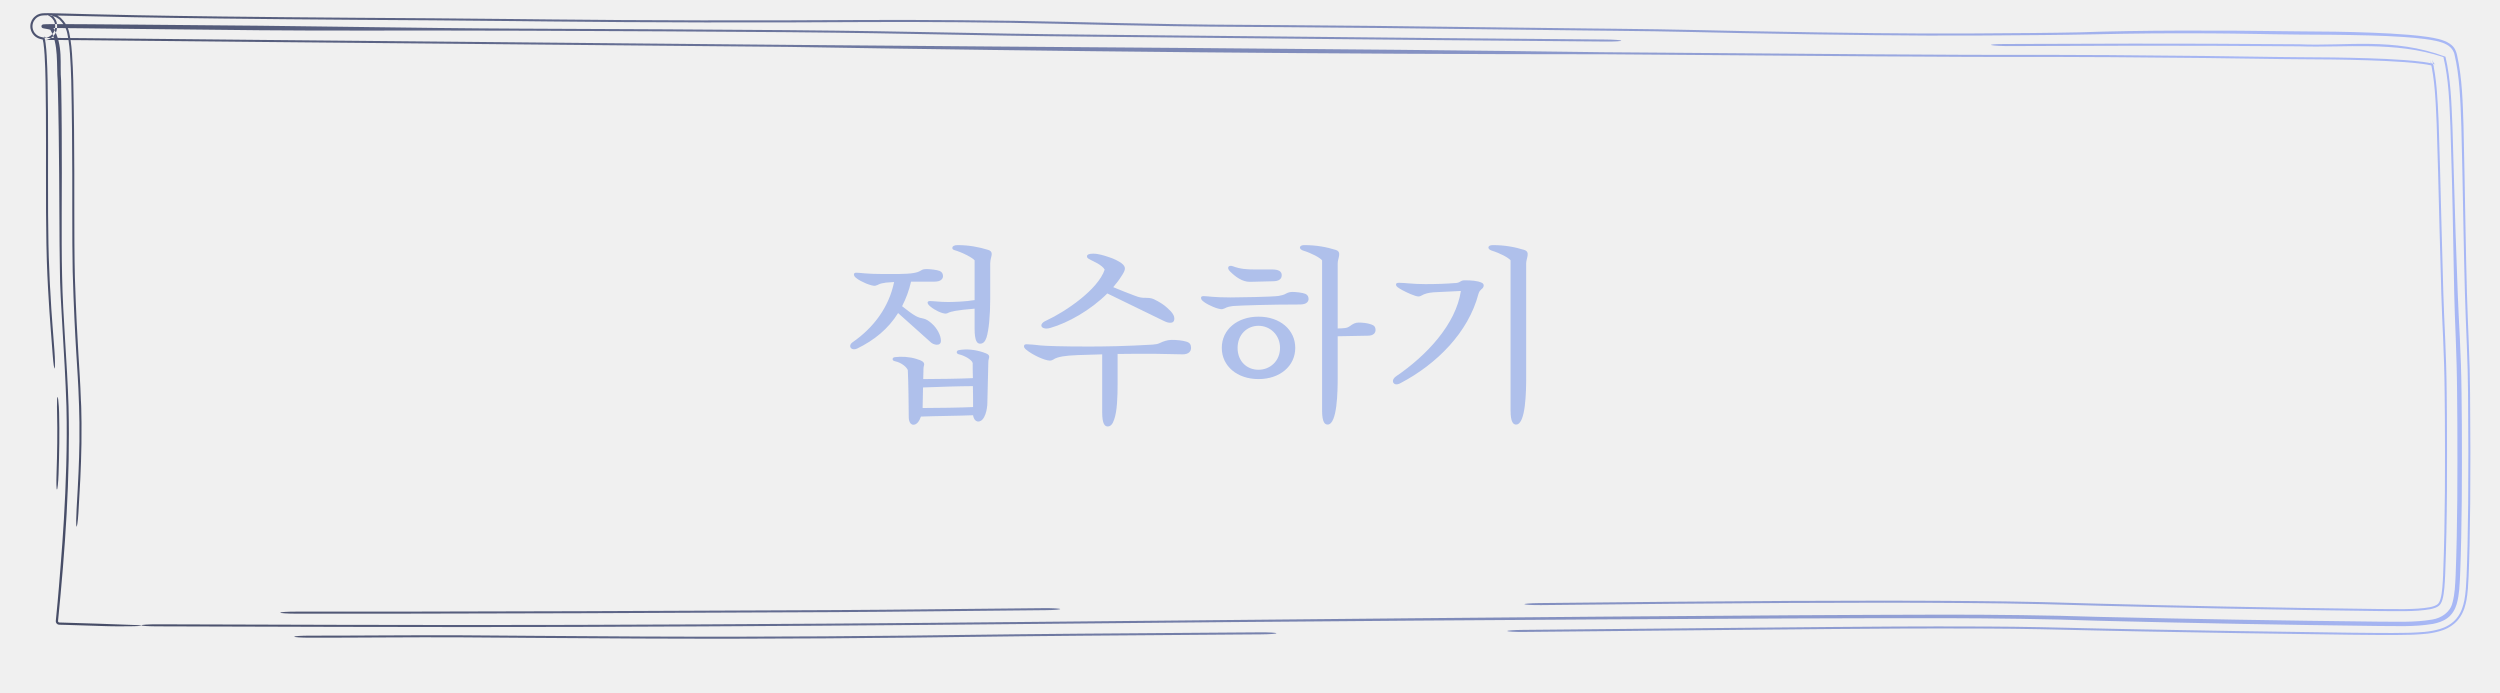
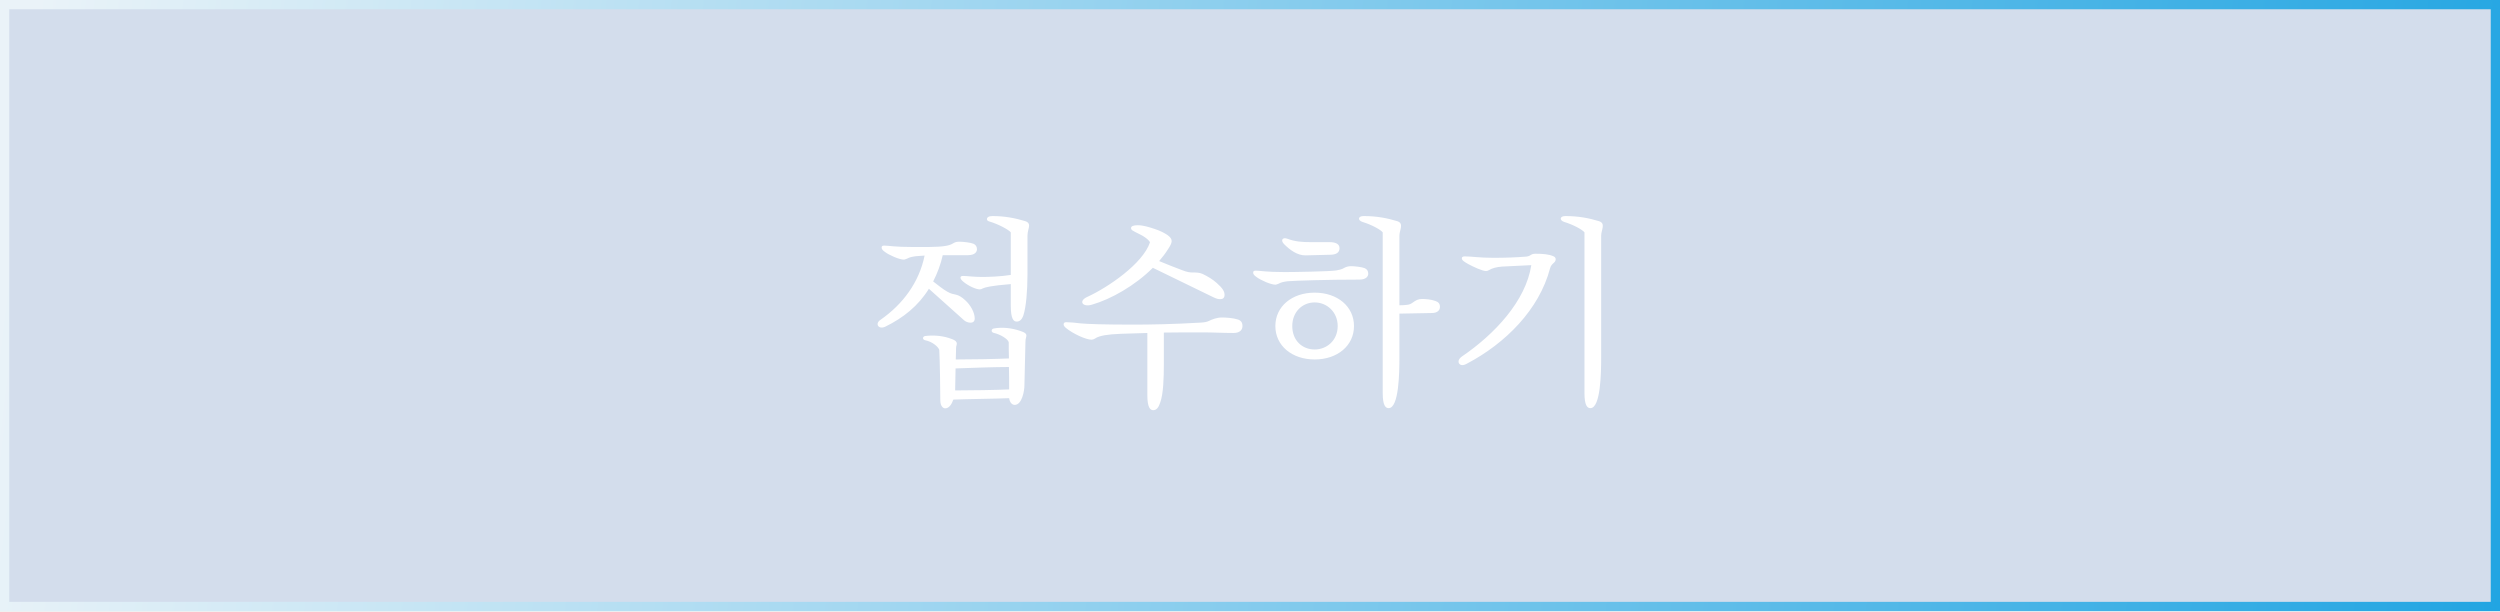
- <svg xmlns="http://www.w3.org/2000/svg" width="289" height="80" viewBox="0 0 289 80" fill="none">
-   <path d="M35.854 73.482C41.274 73.488 47.982 73.411 53.347 73.44C53.422 73.441 53.497 73.441 53.572 73.441C55.778 73.453 57.989 73.472 60.7 73.494C61.043 73.496 61.395 73.499 61.756 73.502C64.955 73.527 68.903 73.556 74.257 73.581C82.162 73.617 89.306 73.598 95.258 73.561C102.821 73.514 108.401 73.437 110.871 73.403C119.731 73.281 129.176 73.216 142.068 73.123C143.245 73.115 144.456 73.106 145.694 73.097C146.697 73.09 147.526 73.136 147.551 73.202C147.573 73.267 146.78 73.325 145.777 73.333C144.565 73.341 143.38 73.35 142.229 73.358C142.224 73.358 142.219 73.359 142.214 73.359C129.242 73.452 119.999 73.516 111.35 73.635C108.82 73.67 103.06 73.749 95.259 73.797C89.181 73.835 81.903 73.853 73.849 73.816C68.423 73.791 64.447 73.762 61.224 73.737C60.872 73.734 60.53 73.731 60.199 73.729C60.191 73.728 60.183 73.728 60.176 73.728C57.445 73.707 55.316 73.688 53.215 73.677C53.17 73.677 53.126 73.677 53.082 73.676C47.654 73.647 41.075 73.724 35.817 73.718C34.817 73.717 34.007 73.663 34.018 73.598C34.029 73.532 34.854 73.481 35.854 73.482ZM228.185 4.11C224.863 4.132 220.8 4.109 216.658 4.065C214.428 4.041 212.035 4.009 209.863 3.976C203.686 3.882 198.023 3.763 195.43 3.697C192.808 3.633 189.991 3.595 186.565 3.558C185.787 3.549 184.974 3.541 184.129 3.532C181.337 3.503 178.245 3.47 174.872 3.423C162.404 3.251 154.28 3.182 148.486 3.141C147.285 3.133 146.186 3.125 145.146 3.119C145.144 3.119 145.142 3.119 145.14 3.119C141.214 3.093 138.295 3.074 135.599 3.025C130.813 2.939 126.898 2.865 122.18 2.744C115.675 2.578 106.403 2.518 100.363 2.549C100.032 2.55 99.695 2.552 99.354 2.554C94.959 2.577 89.606 2.605 81.52 2.594C74.804 2.585 68.938 2.536 63.776 2.483C62.275 2.468 60.885 2.453 59.529 2.438C56.071 2.401 52.987 2.368 50.144 2.351C46.942 2.331 44.013 2.312 41.363 2.293C28.638 2.2 20.704 2.09 15.364 1.99C10.375 1.899 7.577 1.801 5.535 1.772C5.474 1.771 5.383 1.771 5.307 1.772C5.234 1.772 5.159 1.773 5.058 1.778C5.009 1.781 4.982 1.779 4.843 1.798C4.81 1.803 4.773 1.81 4.72 1.822C4.707 1.825 4.692 1.829 4.677 1.834C4.669 1.836 4.662 1.838 4.651 1.841C4.614 1.852 4.569 1.867 4.511 1.893C4.4 1.954 4.19 2 3.923 2.413C3.798 2.617 3.717 2.954 3.769 3.24C3.817 3.529 3.945 3.724 4.044 3.843C4.15 3.969 4.225 4.019 4.24 4.032C4.268 4.054 4.294 4.073 4.318 4.088C4.365 4.12 4.404 4.141 4.437 4.158C4.502 4.192 4.547 4.209 4.584 4.223C4.655 4.25 4.706 4.263 4.732 4.27C4.888 4.311 4.944 4.318 5.022 4.334C5.154 4.36 5.268 4.383 5.357 4.404C5.398 4.413 5.439 4.425 5.448 4.429C5.453 4.431 5.448 4.431 5.422 4.421C5.399 4.408 5.322 4.402 5.119 4.234C5.12 4.236 5.119 4.236 5.116 4.234C5.043 4.1 5.228 4.562 5.27 4.992C5.332 5.437 5.37 5.924 5.4 6.411C5.46 7.394 5.486 8.389 5.507 9.407C5.55 11.76 5.555 14.202 5.557 16.875C5.557 17.98 5.556 19.13 5.553 20.333C5.546 23.543 5.561 26.108 5.601 28.211C5.611 28.75 5.624 29.252 5.638 29.725C5.669 30.762 5.708 31.675 5.751 32.535C5.752 32.551 5.753 32.566 5.754 32.583C5.76 32.703 5.766 32.821 5.772 32.938C5.777 33.026 5.782 33.117 5.787 33.206C5.789 33.241 5.792 33.273 5.793 33.296C5.795 33.315 5.796 33.329 5.796 33.338C5.797 33.34 5.797 33.342 5.797 33.344C5.809 33.511 5.818 33.656 5.819 33.686C5.823 33.739 5.825 33.785 5.826 33.808C5.834 33.933 5.842 34.091 5.848 34.198C5.863 34.475 5.888 34.947 5.932 35.682C5.973 36.322 6.018 36.933 6.076 37.697C6.08 37.745 6.083 37.794 6.087 37.842C6.144 38.586 6.214 39.455 6.295 40.543C6.369 41.531 6.378 42.442 6.321 42.577C6.264 42.712 6.166 42.026 6.093 41.038C6.017 40.015 5.952 39.203 5.895 38.458C5.891 38.411 5.887 38.364 5.883 38.317C5.823 37.54 5.767 36.803 5.715 36.005C5.697 35.737 5.68 35.462 5.665 35.205C5.636 34.741 5.603 34.215 5.567 33.58C5.56 33.455 5.553 33.325 5.545 33.19C5.499 32.332 5.451 31.326 5.414 30.201C5.394 29.574 5.377 28.925 5.364 28.214C5.322 25.938 5.309 23.205 5.316 19.857C5.318 18.71 5.319 17.599 5.318 16.513C5.316 14.042 5.31 11.697 5.267 9.414C5.246 8.385 5.219 7.376 5.157 6.381C5.125 5.895 5.084 5.397 5.021 4.967C4.989 4.755 4.948 4.551 4.912 4.429C4.895 4.369 4.879 4.334 4.886 4.343C4.889 4.348 4.942 4.41 4.957 4.418C5.256 4.659 5.328 4.639 5.353 4.657C5.385 4.667 5.384 4.665 5.377 4.663C5.36 4.657 5.311 4.645 5.257 4.633C5.14 4.607 5.026 4.588 4.811 4.544C4.774 4.535 4.734 4.527 4.68 4.513C4.661 4.507 4.585 4.489 4.476 4.447C4.417 4.423 4.343 4.395 4.214 4.316C4.182 4.296 4.146 4.272 4.105 4.241C4.084 4.225 4.067 4.212 4.037 4.186C3.976 4.135 3.907 4.069 3.831 3.973C3.684 3.794 3.482 3.425 3.508 2.964C3.53 2.5 3.775 2.147 3.948 1.98C4.312 1.649 4.467 1.651 4.578 1.604C4.608 1.596 4.627 1.59 4.647 1.585C4.687 1.575 4.719 1.568 4.747 1.563C4.803 1.553 4.844 1.547 4.881 1.543C4.964 1.534 4.98 1.534 5.012 1.532C5.14 1.525 5.232 1.524 5.32 1.523C5.527 1.521 5.657 1.524 5.841 1.526C6.162 1.531 6.479 1.538 6.845 1.547C8.853 1.598 11.211 1.675 15.834 1.76C20.95 1.856 28.702 1.964 41.365 2.056C43.957 2.075 46.833 2.094 49.966 2.113C52.963 2.131 56.239 2.166 59.766 2.204C61.079 2.218 62.434 2.233 63.841 2.247C68.919 2.299 74.611 2.347 81.089 2.355C88.986 2.366 94.203 2.339 98.579 2.316C98.731 2.315 98.88 2.314 99.029 2.314C99.215 2.313 99.4 2.312 99.583 2.311C106.019 2.278 115.878 2.339 123.07 2.523C127.579 2.639 131.326 2.709 136.087 2.795C138.434 2.838 140.928 2.854 144.778 2.879C145.858 2.886 147.033 2.894 148.356 2.904C154.255 2.945 162.505 3.015 175.109 3.19C178.381 3.235 181.332 3.266 184.11 3.295C184.973 3.304 185.813 3.313 186.632 3.322C190.072 3.36 193.244 3.401 196.247 3.475C198.649 3.536 204.136 3.651 210.143 3.743C212.264 3.776 214.571 3.806 216.66 3.828C220.608 3.87 224.251 3.89 227.236 3.871C227.701 3.868 228.182 3.865 228.679 3.862C232.821 3.836 237.06 3.812 240.468 3.736C247.167 3.493 256.27 3.486 265.828 3.625C268.601 3.633 271.414 3.67 274.246 3.779C275.67 3.835 277.08 3.907 278.518 4.029C279.233 4.091 279.961 4.165 280.707 4.278C281.087 4.337 281.462 4.401 281.888 4.508C282.11 4.565 282.319 4.621 282.615 4.74C282.748 4.796 282.918 4.868 283.148 5.021C283.336 5.18 283.797 5.378 284.024 6.308C284.651 9.101 284.693 11.94 284.782 14.561C284.878 18.473 284.932 22.192 284.998 25.581C285.002 25.821 285.007 26.06 285.011 26.299C285.062 28.914 285.111 31.45 285.179 33.863C285.296 37.944 285.526 41.843 285.54 45.387C285.635 55.251 285.544 62.594 285.373 66.606C285.35 67.13 285.324 67.603 285.29 68.024C285.269 68.29 285.245 68.531 285.217 68.754C285.192 68.956 285.165 69.138 285.134 69.31C285.018 69.937 284.848 70.653 284.358 71.377C283.87 72.112 283.072 72.607 282.425 72.837C281.12 73.288 280.087 73.302 279.054 73.365C278.943 73.369 278.822 73.374 278.714 73.378C277.446 73.419 276.191 73.412 274.828 73.404C273.874 73.398 272.872 73.389 271.801 73.377C262.187 73.256 254.359 73.122 247.58 72.994C246.325 72.97 245.105 72.945 243.914 72.919C243.91 72.919 243.907 72.919 243.903 72.919C243.451 72.909 242.987 72.899 242.551 72.889C237.862 72.774 233.717 72.678 229.706 72.663C221.731 72.627 216.302 72.682 212.109 72.713C210.803 72.724 209.547 72.735 208.434 72.746C207.971 72.75 207.512 72.754 207.053 72.759C205.155 72.777 203.369 72.794 201.542 72.808C197.347 72.839 193.475 72.88 189.661 72.921C189.325 72.925 188.987 72.929 188.649 72.932C184.518 72.977 180.425 73.021 176.098 73.052C175.1 73.059 174.263 73.012 174.242 72.947C174.221 72.881 175.023 72.823 176.021 72.816C180.225 72.786 184.216 72.743 188.346 72.698C188.687 72.695 189.028 72.691 189.368 72.687C193.172 72.646 197.114 72.604 201.388 72.573C203.258 72.559 205.062 72.541 207.052 72.522C207.375 72.519 207.7 72.516 208.029 72.513C209.172 72.501 210.455 72.49 211.815 72.478C216.101 72.446 221.567 72.391 229.633 72.426C233.652 72.44 237.806 72.536 242.556 72.653C242.929 72.661 243.337 72.67 243.719 72.679C244.917 72.705 246.149 72.729 247.419 72.754C254.215 72.883 262.084 73.018 271.749 73.14C272.839 73.153 273.854 73.162 274.83 73.168C276.05 73.174 277.194 73.18 278.378 73.15C278.5 73.147 278.619 73.144 278.735 73.14C279.764 73.09 280.768 73.079 282.039 72.717C282.658 72.531 283.441 72.162 283.997 71.466C284.553 70.772 284.756 70.013 284.883 69.371C284.95 69.017 285.006 68.588 285.047 68.099C285.085 67.655 285.112 67.153 285.137 66.596C285.309 62.563 285.399 55.222 285.304 45.39C285.29 41.847 285.06 37.957 284.943 33.87C284.875 31.436 284.825 28.88 284.774 26.244C284.773 26.179 284.771 26.113 284.77 26.048C284.687 21.679 284.621 17.895 284.53 14.569C284.432 11.519 284.311 8.724 283.752 6.359C283.711 6.134 283.621 5.934 283.521 5.78C283.435 5.647 283.347 5.548 283.26 5.465C283.096 5.31 282.973 5.235 282.861 5.169C282.651 5.049 282.495 4.99 282.338 4.933C282.056 4.834 281.801 4.773 281.576 4.723C281.111 4.623 280.693 4.561 280.28 4.506C279.465 4.401 278.697 4.337 277.97 4.284C276.51 4.182 275.188 4.132 273.951 4.098C270.752 4.015 268.105 4.005 265.825 3.997C264.71 3.994 263.693 3.975 262.718 3.958C262.175 3.948 261.629 3.939 261.142 3.93C258.976 3.893 257.272 3.869 255.56 3.859C250.367 3.83 246.702 3.867 242.179 3.966C238.395 4.05 233.731 4.076 229.651 4.101C229.645 4.101 229.638 4.101 229.632 4.101C229.148 4.104 228.664 4.107 228.185 4.11ZM6.77 54.803C6.736 55.799 6.647 56.597 6.582 56.585C6.517 56.572 6.501 55.754 6.535 54.759C6.615 52.39 6.653 50.017 6.596 47.671C6.59 47.441 6.586 47.225 6.585 47.028C6.579 46.354 6.602 45.886 6.652 45.891C6.702 45.896 6.764 46.359 6.804 47.02C6.817 47.227 6.827 47.457 6.833 47.701C6.89 50.054 6.851 52.431 6.77 54.803ZM232.376 5.329C231.367 5.331 230.421 5.28 230.2 5.214C229.987 5.148 230.574 5.092 231.558 5.088C232.09 5.087 232.958 5.083 234.07 5.078C239.458 5.06 251.327 4.989 265.818 5.117C271.152 5.367 276.639 4.276 282.694 6.557C283.311 9.162 283.39 11.901 283.502 14.599C283.504 14.666 283.506 14.733 283.509 14.8C283.578 16.904 283.628 18.788 283.676 20.581C283.793 24.904 283.918 28.752 284.114 33.896C284.224 37.076 284.509 40.761 284.555 45.4C284.572 46.562 284.584 47.791 284.591 49.085C284.61 54.907 284.616 60.729 284.385 66.562C284.324 67.629 284.316 68.685 283.992 69.836C283.828 70.399 283.49 71.03 282.946 71.431C282.412 71.834 281.81 72.007 281.259 72.121C279.034 72.496 276.956 72.358 274.837 72.363C264.086 72.237 253.322 72.028 242.578 71.758C230.741 71.34 218.908 71.473 207.046 71.493C178.031 71.614 148.964 71.834 119.946 72.123C111.705 72.205 103.467 72.275 95.251 72.33C85.694 72.395 76.177 72.442 66.599 72.473C51.757 72.532 24.556 72.422 18.153 72.406C17.149 72.404 16.344 72.35 16.354 72.285C16.365 72.219 17.186 72.168 18.19 72.17C24.547 72.186 51.658 72.296 66.444 72.237C76.076 72.206 85.639 72.159 95.249 72.094C103.377 72.038 111.533 71.97 119.684 71.888C148.77 71.6 177.931 71.315 207.044 71.126C218.905 71.078 230.747 70.917 242.589 71.311C253.331 71.558 264.098 71.748 274.841 71.861C276.95 71.855 279.062 71.98 281.158 71.621C282.194 71.468 283.26 70.768 283.501 69.687C283.794 68.653 283.812 67.596 283.87 66.539C284.096 60.702 284.087 54.848 284.068 49.008C284.061 47.741 284.051 46.541 284.039 45.407C284.008 40.747 283.768 37.08 283.708 33.908C283.596 28.923 283.562 25.187 283.447 20.92C283.4 19.121 283.349 17.229 283.281 15.109C283.276 14.938 283.27 14.77 283.265 14.607C283.152 11.908 283.074 9.188 282.46 6.601C276.842 4.727 271.072 5.542 265.816 5.356C251.822 5.235 240.308 5.299 234.985 5.318C233.767 5.322 232.943 5.327 232.376 5.329ZM185.692 4.804C174.455 4.727 158.555 4.563 144.624 4.423C137.831 4.354 131.521 4.29 126.465 4.244C118.634 4.173 113.707 4.077 108.817 3.982C108.765 3.981 108.712 3.98 108.66 3.979C103.791 3.885 98.878 3.791 90.933 3.719C82.91 3.647 71.818 3.599 60.634 3.55C60.625 3.55 60.617 3.55 60.608 3.55C54.011 3.521 47.362 3.534 41.353 3.535C37.161 3.534 33.321 3.527 30.037 3.496C24.989 3.449 20.411 3.399 16.024 3.347C13.862 3.322 11.773 3.296 9.77 3.273C8.767 3.262 7.803 3.251 6.839 3.244C6.324 3.241 5.888 3.238 5.406 3.245C5.291 3.248 5.166 3.25 5.081 3.26C5.072 3.261 5.069 3.262 5.081 3.258C5.085 3.245 5.137 3.285 5.223 3.117C5.259 3.022 5.208 2.917 5.178 2.889C5.138 2.85 5.147 2.862 5.136 2.853C5.108 2.835 5.102 2.835 5.099 2.834C5.105 2.836 5.127 2.841 5.156 2.847C5.207 2.858 5.27 2.869 5.323 2.879C5.44 2.9 5.557 2.92 5.677 2.946C5.811 2.985 5.885 2.961 6.108 3.109C7.372 5.273 6.884 7.385 7.067 9.357C7.216 17.325 7.112 23.546 7.134 28.188C7.138 29.571 7.154 30.797 7.179 31.905C7.27 36.774 7.766 41.825 7.924 46.98C8.135 55.192 7.526 63.649 6.709 71.781C6.699 71.88 6.768 71.958 6.868 71.96C9.898 72.047 12.893 72.145 15.827 72.26C17.573 72.36 14.623 72.477 11.405 72.356C11.289 72.352 11.172 72.348 11.056 72.344C9.949 72.307 8.98 72.276 7.616 72.237C7.356 72.231 7.105 72.225 6.862 72.219C6.605 72.212 6.425 72.011 6.452 71.755C6.613 70.181 6.724 68.892 6.82 67.747C6.966 65.654 7.899 56.148 7.681 46.989C7.48 40.768 6.93 34.703 6.923 31.194C6.908 30.295 6.893 29.296 6.885 28.192C6.84 23.705 6.881 17.493 6.669 9.37C6.517 7.477 6.794 5.084 5.817 3.441C5.84 3.452 5.684 3.397 5.587 3.38C5.478 3.358 5.367 3.339 5.25 3.318C5.197 3.309 5.132 3.298 5.072 3.286C5.031 3.278 5.022 3.277 4.96 3.259C4.945 3.254 4.929 3.249 4.903 3.235C4.881 3.216 4.904 3.255 4.824 3.163C4.788 3.121 4.772 2.995 4.818 2.932C4.858 2.869 4.893 2.856 4.914 2.844C5.007 2.809 4.982 2.824 5.014 2.817C5.161 2.799 5.266 2.799 5.389 2.795C5.88 2.785 6.314 2.786 6.83 2.786C7.795 2.787 8.753 2.793 9.758 2.799C11.759 2.813 13.851 2.83 16.019 2.848C20.419 2.885 25.026 2.926 30.125 2.974C33.376 3.005 37.182 3.06 41.356 3.116C47.247 3.197 53.788 3.283 60.377 3.312C60.407 3.312 60.437 3.312 60.468 3.312C71.561 3.361 82.77 3.41 90.924 3.483C99.16 3.557 104.286 3.655 109.226 3.751C109.274 3.752 109.323 3.753 109.371 3.754C114.212 3.848 118.916 3.94 126.457 4.008C131.623 4.055 138.006 4.119 144.843 4.188C158.716 4.328 174.393 4.49 185.535 4.567C186.536 4.574 187.375 4.632 187.418 4.698C187.46 4.763 186.692 4.811 185.692 4.804ZM185.449 6.274C153.95 6.27 122.277 5.944 91.225 5.423C83.114 5.35 71.803 5.243 60.518 5.136C60.392 5.135 60.266 5.133 60.141 5.132C53.65 5.071 47.182 5.01 41.342 4.955C37.07 4.915 33.17 4.878 29.854 4.847C24.849 4.8 20.319 4.754 15.949 4.709C13.799 4.687 11.723 4.665 9.733 4.646C8.733 4.637 7.78 4.628 6.825 4.624C6.317 4.622 5.875 4.62 5.433 4.628C5.376 4.629 5.336 4.63 5.294 4.632C5.254 4.632 5.181 4.641 5.278 4.629C5.295 4.627 5.319 4.623 5.356 4.616C5.374 4.612 5.395 4.607 5.422 4.6C5.478 4.58 5.373 4.632 5.683 4.507C5.814 4.435 6.046 4.361 6.348 3.938C6.693 3.532 6.668 2.553 6.385 2.204C6.264 2.008 6.147 1.896 6.057 1.817C6.005 1.774 5.985 1.759 5.953 1.735C5.894 1.693 5.846 1.664 5.805 1.64C5.643 1.551 5.578 1.536 5.528 1.518C5.38 1.474 5.436 1.493 5.432 1.491C5.452 1.495 5.513 1.506 5.563 1.515C5.679 1.535 5.809 1.557 5.966 1.591C6.043 1.607 6.135 1.628 6.247 1.66C6.399 1.73 6.445 1.634 7.024 2.068C8.075 3.119 7.988 3.911 8.138 4.495C8.236 5.107 8.284 5.659 8.325 6.202C8.405 7.287 8.441 8.308 8.471 9.312C8.647 17.309 8.569 23.518 8.602 28.166C8.61 29.631 8.631 30.927 8.658 32.08C8.931 40.252 9.228 42.597 9.341 46.012C9.344 46.105 9.348 46.202 9.352 46.294C9.352 46.3 9.353 46.306 9.353 46.312C9.361 46.428 9.366 46.526 9.369 46.577C9.374 46.68 9.378 46.765 9.379 46.797C9.382 46.85 9.383 46.897 9.385 46.927C9.385 46.939 9.385 46.948 9.386 46.954C9.389 47.043 9.392 47.145 9.394 47.21C9.417 47.834 9.444 49.752 9.416 51.271C9.391 52.828 9.348 53.934 9.295 55.099C9.29 55.217 9.284 55.335 9.279 55.453C9.228 56.502 9.168 57.643 9.065 59.283C9.003 60.285 8.899 60.991 8.842 60.864C8.785 60.737 8.795 59.826 8.855 58.828C8.959 57.102 9.02 55.889 9.067 54.835C9.073 54.718 9.078 54.601 9.083 54.484C9.129 53.37 9.163 52.395 9.183 51.016C9.199 49.39 9.18 48.096 9.139 46.936C9.13 46.672 9.12 46.425 9.11 46.176C9.004 42.64 8.65 39.95 8.403 31.379C8.384 30.426 8.37 29.359 8.364 28.17C8.333 23.671 8.412 17.479 8.235 9.32C8.205 8.321 8.169 7.303 8.09 6.226C8.049 5.686 8.001 5.138 7.906 4.538C7.763 3.963 7.829 3.201 6.868 2.246C6.372 1.873 6.322 1.95 6.185 1.888C6.081 1.858 5.995 1.839 5.921 1.823C5.771 1.791 5.645 1.769 5.528 1.749C5.477 1.74 5.415 1.729 5.389 1.723C5.377 1.721 5.355 1.714 5.42 1.732C5.446 1.74 5.483 1.749 5.566 1.785C5.609 1.804 5.663 1.829 5.746 1.881C5.79 1.909 5.83 1.935 5.902 1.996C6.036 2.117 6.363 2.411 6.383 3.028C6.387 3.657 5.99 4.034 5.821 4.153C5.629 4.289 5.525 4.317 5.451 4.345C5.36 4.374 5.378 4.367 5.348 4.375C5.308 4.385 5.282 4.389 5.263 4.393C5.154 4.407 5.238 4.396 5.275 4.396C5.324 4.394 5.359 4.393 5.417 4.392C5.857 4.383 6.302 4.386 6.803 4.387C7.762 4.391 8.696 4.4 9.698 4.409C11.677 4.428 13.748 4.45 15.898 4.472C20.271 4.517 24.805 4.563 29.845 4.611C33.166 4.642 37.07 4.679 41.344 4.719C47.191 4.774 53.663 4.835 60.15 4.896C60.279 4.897 60.408 4.898 60.538 4.9C71.831 5.006 83.124 5.114 91.216 5.186C122.737 5.469 153.61 5.597 185.289 6.037C191.122 6.077 196.418 6.119 201.382 6.159C206.919 6.204 211.955 6.245 216.637 6.278C224.352 6.332 231.1 6.362 237.663 6.345C239.981 6.34 246.088 6.375 254.908 6.47C257.513 6.499 260.326 6.536 263.389 6.587C264.168 6.599 264.983 6.61 265.808 6.612C268.317 6.62 270.973 6.645 273.743 6.733C275.122 6.778 276.545 6.838 277.971 6.943C278.686 6.997 279.401 7.061 280.1 7.156C280.441 7.202 280.795 7.26 281.099 7.329C281.251 7.364 281.396 7.405 281.486 7.438C281.528 7.453 281.559 7.471 281.529 7.453C281.516 7.414 281.317 7.432 281.153 6.845C281.688 9.086 281.784 11.423 281.899 13.915C281.909 14.169 281.917 14.398 281.925 14.646C281.986 16.442 282.031 18.1 282.074 19.678C282.201 24.275 282.283 28.293 282.452 33.946C282.539 37.16 282.8 40.822 282.837 45.423C282.848 46.265 282.857 47.143 282.863 48.054C282.887 53.367 282.92 59.778 282.661 66.485C282.611 67.495 282.566 68.542 282.349 69.303C282.236 69.684 282.105 69.896 281.919 70.043C281.733 70.196 281.382 70.334 280.956 70.421C279.172 70.742 276.956 70.638 274.852 70.635C262.94 70.493 251.054 70.241 242.621 70.02C242.228 70.01 241.87 70 241.495 69.989C233.399 69.728 228.8 69.729 225.564 69.7C224.663 69.695 223.856 69.69 223.144 69.686C221.25 69.677 219.749 69.672 217.827 69.672C214.006 69.673 210.463 69.684 207.037 69.701C198.082 69.746 189.734 69.828 178.181 69.95C177.176 69.96 176.299 69.916 176.227 69.852C176.151 69.787 176.897 69.726 177.906 69.715C189.507 69.593 197.939 69.51 207.035 69.464C210.491 69.447 214.059 69.436 217.917 69.435C219.917 69.435 221.526 69.441 223.454 69.451C224.164 69.455 224.919 69.459 225.795 69.465C228.964 69.493 233.536 69.496 241.585 69.755C241.936 69.765 242.262 69.774 242.627 69.784C251.042 70.005 262.937 70.257 274.854 70.399C276.953 70.403 279.186 70.502 280.908 70.189C281.316 70.107 281.632 69.975 281.772 69.858C281.909 69.748 282.016 69.594 282.122 69.237C282.326 68.527 282.376 67.48 282.425 66.475C282.683 59.793 282.65 53.394 282.627 48.101C282.62 47.173 282.612 46.281 282.601 45.426C282.563 40.813 282.302 37.163 282.216 33.954C282.051 28.468 281.97 24.542 281.846 20.015C281.801 18.343 281.753 16.587 281.688 14.653C281.684 14.508 281.678 14.364 281.673 14.223C281.559 11.627 281.471 9.203 280.92 6.889C280.985 7.228 281.153 7.428 281.235 7.515C281.337 7.617 281.37 7.632 281.403 7.655C281.454 7.685 281.435 7.671 281.401 7.66C281.328 7.632 281.19 7.593 281.044 7.56C280.752 7.493 280.403 7.436 280.066 7.391C279.375 7.297 278.662 7.233 277.95 7.18C276.528 7.075 275.108 7.015 273.73 6.97C270.964 6.882 268.311 6.857 265.807 6.849C265.067 6.848 264.351 6.838 263.643 6.828C260.582 6.778 257.765 6.739 255.187 6.71C246.198 6.613 240.466 6.582 238.476 6.585C231.626 6.602 224.602 6.57 216.635 6.515C211.85 6.481 206.746 6.439 201.194 6.394C196.287 6.354 191.095 6.313 185.449 6.274ZM120.614 70.301C121.612 70.291 122.482 70.336 122.553 70.4C122.624 70.465 121.87 70.526 120.872 70.536C115.586 70.589 111.772 70.628 108.808 70.658C103.306 70.714 100.648 70.74 96.661 70.761C96.185 70.764 95.712 70.766 95.242 70.769C85.459 70.819 76.052 70.861 67.535 70.889C52.694 70.939 40.599 70.948 34.2 70.94C33.194 70.939 32.394 70.885 32.402 70.819C32.416 70.754 33.232 70.703 34.237 70.704C40.59 70.712 52.594 70.703 67.379 70.653C75.927 70.625 85.376 70.583 95.241 70.532C95.695 70.53 96.153 70.527 96.613 70.525C100.483 70.504 102.986 70.48 108.367 70.425C111.331 70.395 115.188 70.356 120.614 70.301Z" fill="url(#paint0_linear_58_33)" />
-   <path d="M106.812 42.26C106.746 42.414 106.746 42.788 106.746 43.03L106.724 43.822C108.374 43.822 111.08 43.778 112.466 43.712C112.444 43.096 112.444 42.502 112.444 41.974C112.378 41.6 111.476 41.094 110.86 40.962C110.508 40.896 110.53 40.544 110.816 40.478C111.762 40.302 112.774 40.434 113.632 40.72C114.138 40.896 114.468 41.006 114.314 41.446C114.27 41.578 114.248 41.754 114.248 41.952L114.138 46.594C114.138 47.232 113.874 48.728 113.082 48.728C112.84 48.728 112.554 48.508 112.488 48.002C111.014 48.068 108.11 48.09 106.46 48.156C106.284 48.662 105.998 49.102 105.58 49.102C105.382 49.102 105.052 48.904 105.052 48.222C105.052 47.21 105.008 43.954 104.942 42.788C104.832 42.458 104.216 41.908 103.446 41.754C103.094 41.688 103.116 41.358 103.402 41.292C104.216 41.182 105.162 41.248 105.932 41.49C106.394 41.644 106.966 41.798 106.812 42.26ZM105.558 31.568C105.888 31.524 106.196 31.436 106.438 31.282C106.68 31.128 106.834 31.106 107.164 31.106C107.516 31.106 108.33 31.194 108.638 31.326C108.88 31.436 109.012 31.634 109.012 31.92C109.012 32.162 108.836 32.558 108.044 32.558H105.316C105.096 33.548 104.744 34.494 104.282 35.396C104.876 35.858 105.338 36.232 105.8 36.496C106.218 36.738 106.46 36.76 106.746 36.826C107.054 36.892 107.384 37.09 107.736 37.42C108.33 37.948 108.77 38.762 108.77 39.4C108.77 40.082 107.89 39.862 107.604 39.576L103.82 36.188C102.676 38.036 101.048 39.334 99.112 40.28C98.386 40.632 97.946 39.95 98.606 39.532C101.004 37.86 102.764 35.506 103.358 32.602L102.434 32.668C101.972 32.734 101.752 32.778 101.466 32.932C101.29 32.998 101.18 33.042 101.136 33.042C100.63 33.042 99.53 32.558 99.068 32.206C98.782 32.008 98.716 31.876 98.716 31.722C98.716 31.59 98.804 31.524 99.002 31.524C99.486 31.524 100.058 31.678 102.148 31.678C103.182 31.678 104.832 31.7 105.558 31.568ZM114.468 30.446V34.604C114.468 36.43 114.314 38.19 114.028 39.048C113.874 39.51 113.632 39.73 113.302 39.73C112.972 39.73 112.664 39.466 112.664 37.992V35.682C110.486 35.858 109.892 36.034 109.65 36.144C109.54 36.21 109.43 36.254 109.32 36.254C108.902 36.254 108.088 35.88 107.56 35.44C107.34 35.264 107.23 35.11 107.23 34.978C107.23 34.868 107.318 34.802 107.516 34.802C107.956 34.802 108.638 34.912 109.584 34.912C110.222 34.912 111.608 34.868 112.664 34.692V30.094C112.444 29.808 111.3 29.192 110.31 28.906C110.156 28.862 110.09 28.774 110.09 28.664C110.09 28.488 110.266 28.334 110.684 28.334C112.004 28.334 113.148 28.554 114.226 28.884C114.512 28.972 114.644 29.126 114.644 29.368C114.644 29.61 114.468 30.006 114.468 30.446ZM112.488 47.056C112.488 46.242 112.488 45.45 112.466 44.636C111.058 44.636 108.396 44.724 106.702 44.79L106.658 47.012V47.166C108.308 47.166 111.102 47.122 112.488 47.056ZM133.353 40.896C131.857 40.896 130.537 40.896 129.195 40.918V44.35C129.195 45.758 129.151 47.54 128.799 48.486C128.623 49.036 128.381 49.3 128.051 49.3C127.721 49.3 127.413 49.014 127.413 47.672V40.962L124.553 41.05C123.849 41.072 123.189 41.138 122.815 41.204C122.441 41.27 122.001 41.38 121.737 41.578C121.627 41.644 121.495 41.688 121.385 41.688C120.791 41.688 119.383 41.05 118.613 40.412C118.459 40.28 118.371 40.148 118.371 40.038C118.371 39.884 118.459 39.796 118.657 39.796C119.031 39.796 119.713 39.862 120.241 39.928C120.879 39.994 122.793 40.06 125.895 40.06C127.655 40.06 130.273 40.016 133.199 39.84C133.551 39.818 133.837 39.774 134.057 39.664C134.409 39.488 134.937 39.29 135.443 39.29C135.905 39.29 136.675 39.334 137.203 39.51C137.533 39.62 137.687 39.84 137.687 40.214C137.687 40.588 137.445 40.962 136.719 40.962C135.597 40.962 134.475 40.896 133.353 40.896ZM121.429 37.904C120.417 38.212 119.911 37.508 120.967 37.046C123.167 36.034 126.929 33.482 127.699 31.172C127.589 30.93 127.237 30.666 126.907 30.468C126.489 30.226 126.181 30.116 125.939 29.962C125.741 29.874 125.653 29.764 125.653 29.632C125.653 29.434 125.895 29.324 126.379 29.324C126.973 29.324 127.655 29.544 128.183 29.72C128.799 29.918 129.261 30.16 129.613 30.402C130.229 30.864 130.119 31.194 129.657 31.898C129.371 32.36 129.041 32.778 128.689 33.196C129.547 33.548 130.405 33.9 131.131 34.164C131.725 34.406 132.055 34.428 132.297 34.428C132.649 34.428 133.045 34.428 133.375 34.582C133.969 34.868 134.475 35.176 134.893 35.55C135.575 36.144 135.751 36.496 135.751 36.848C135.751 37.178 135.553 37.31 135.311 37.31C135.047 37.31 134.893 37.266 134.563 37.112L128.007 33.922C126.093 35.836 123.497 37.31 121.429 37.904ZM145.485 36.606C147.949 36.606 149.731 38.102 149.731 40.214C149.731 42.326 147.949 43.822 145.485 43.822C143.021 43.822 141.239 42.326 141.239 40.214C141.239 38.102 143.021 36.606 145.485 36.606ZM154.637 30.446V37.97C154.967 37.97 155.275 37.948 155.429 37.926C155.671 37.904 155.869 37.838 156.067 37.684C156.397 37.442 156.661 37.288 157.079 37.288C157.431 37.288 158.069 37.332 158.531 37.508C158.861 37.618 159.015 37.816 159.015 38.146C159.015 38.498 158.751 38.806 158.135 38.806L154.637 38.872V43.624C154.637 45.208 154.593 49.08 153.471 49.08C153.141 49.08 152.833 48.794 152.833 47.452V30.094C152.591 29.786 151.601 29.258 150.655 28.972C150.105 28.796 150.149 28.334 150.765 28.334C152.173 28.334 153.317 28.554 154.395 28.884C155.165 29.126 154.637 29.83 154.637 30.446ZM145.485 37.662C144.143 37.662 143.065 38.696 143.065 40.214C143.065 41.776 144.143 42.744 145.485 42.744C146.805 42.744 147.971 41.754 147.971 40.214C147.971 38.696 146.805 37.662 145.485 37.662ZM147.817 34.208C148.147 34.142 148.411 34.098 148.697 33.922C148.895 33.812 149.137 33.746 149.423 33.746C149.775 33.746 150.589 33.834 150.897 33.966C151.139 34.076 151.271 34.274 151.271 34.56C151.271 34.802 151.095 35.198 150.303 35.198C146.783 35.198 143.505 35.308 142.559 35.374C142.097 35.44 141.877 35.484 141.591 35.638C141.415 35.704 141.305 35.748 141.261 35.748C140.755 35.748 139.655 35.264 139.193 34.912C138.907 34.714 138.841 34.582 138.841 34.428C138.841 34.296 138.929 34.23 139.127 34.23C139.611 34.23 140.183 34.384 142.273 34.384C143.263 34.384 147.113 34.318 147.817 34.208ZM145.045 31.15H147.069C147.795 31.15 148.169 31.37 148.169 31.81C148.169 32.272 147.817 32.514 147.135 32.514L144.517 32.58C143.615 32.602 142.801 31.986 142.185 31.37C141.767 30.952 142.009 30.6 142.515 30.776C143.373 31.106 144.165 31.15 145.045 31.15ZM168.352 32.712C168.88 32.646 168.792 32.404 169.32 32.404C170.09 32.404 170.794 32.448 171.3 32.69C171.63 32.844 171.542 33.218 171.3 33.394C171.146 33.548 170.992 33.658 170.904 33.988C169.738 38.432 166.086 42.084 161.95 44.262C161.532 44.504 161.224 44.482 161.07 44.24C160.96 44.042 161.026 43.756 161.4 43.492C164.92 41.094 168.286 37.508 168.88 33.636L165.734 33.79C165.118 33.834 164.656 33.966 164.326 34.164C164.216 34.23 164.106 34.274 163.996 34.274C163.6 34.274 162.61 33.812 162.082 33.526C161.664 33.284 161.378 33.13 161.378 32.888C161.378 32.756 161.488 32.69 161.708 32.69C162.412 32.69 163.292 32.844 164.788 32.844C166.13 32.844 167.23 32.8 168.352 32.712ZM176.426 30.446V43.624C176.426 45.208 176.382 49.08 175.26 49.08C174.93 49.08 174.622 48.794 174.622 47.452V30.094C174.38 29.786 173.39 29.258 172.444 28.972C171.894 28.796 171.938 28.334 172.554 28.334C173.962 28.334 175.106 28.554 176.184 28.884C176.954 29.126 176.426 29.83 176.426 30.446Z" fill="#AFC0EB" />
+ <svg xmlns="http://www.w3.org/2000/svg" width="270" height="66" viewBox="0 0 270 66" fill="none">
+   <rect x="0.5" y="0.5" width="269" height="65" fill="#A1BBE4" fill-opacity="0.37" />
+   <rect x="0.5" y="0.5" width="269" height="65" stroke="url(#paint0_linear_88_6)" />
+   <path d="M103.312 37.26C103.246 37.414 103.246 37.788 103.246 38.03L103.224 38.822C104.874 38.822 107.58 38.778 108.966 38.712C108.944 38.096 108.944 37.502 108.944 36.974C108.878 36.6 107.976 36.094 107.36 35.962C107.008 35.896 107.03 35.544 107.316 35.478C108.262 35.302 109.274 35.434 110.132 35.72C110.638 35.896 110.968 36.006 110.814 36.446C110.77 36.578 110.748 36.754 110.748 36.952L110.638 41.594C110.638 42.232 110.374 43.728 109.582 43.728C109.34 43.728 109.054 43.508 108.988 43.002C107.514 43.068 104.61 43.09 102.96 43.156C102.784 43.662 102.498 44.102 102.08 44.102C101.882 44.102 101.552 43.904 101.552 43.222C101.552 42.21 101.508 38.954 101.442 37.788C101.332 37.458 100.716 36.908 99.946 36.754C99.594 36.688 99.616 36.358 99.902 36.292C100.716 36.182 101.662 36.248 102.432 36.49C102.894 36.644 103.466 36.798 103.312 37.26ZM102.058 26.568C102.388 26.524 102.696 26.436 102.938 26.282C103.18 26.128 103.334 26.106 103.664 26.106C104.016 26.106 104.83 26.194 105.138 26.326C105.38 26.436 105.512 26.634 105.512 26.92C105.512 27.162 105.336 27.558 104.544 27.558H101.816C101.596 28.548 101.244 29.494 100.782 30.396C101.376 30.858 101.838 31.232 102.3 31.496C102.718 31.738 102.96 31.76 103.246 31.826C103.554 31.892 103.884 32.09 104.236 32.42C104.83 32.948 105.27 33.762 105.27 34.4C105.27 35.082 104.39 34.862 104.104 34.576L100.32 31.188C99.176 33.036 97.548 34.334 95.612 35.28C94.886 35.632 94.446 34.95 95.106 34.532C97.504 32.86 99.264 30.506 99.858 27.602L98.934 27.668C98.472 27.734 98.252 27.778 97.966 27.932C97.79 27.998 97.68 28.042 97.636 28.042C97.13 28.042 96.03 27.558 95.568 27.206C95.282 27.008 95.216 26.876 95.216 26.722C95.216 26.59 95.304 26.524 95.502 26.524C95.986 26.524 96.558 26.678 98.648 26.678C99.682 26.678 101.332 26.7 102.058 26.568ZM110.968 25.446V29.604C110.968 31.43 110.814 33.19 110.528 34.048C110.374 34.51 110.132 34.73 109.802 34.73C109.472 34.73 109.164 34.466 109.164 32.992V30.682C106.986 30.858 106.392 31.034 106.15 31.144C106.04 31.21 105.93 31.254 105.82 31.254C105.402 31.254 104.588 30.88 104.06 30.44C103.84 30.264 103.73 30.11 103.73 29.978C103.73 29.868 103.818 29.802 104.016 29.802C104.456 29.802 105.138 29.912 106.084 29.912C106.722 29.912 108.108 29.868 109.164 29.692V25.094C108.944 24.808 107.8 24.192 106.81 23.906C106.656 23.862 106.59 23.774 106.59 23.664C106.59 23.488 106.766 23.334 107.184 23.334C108.504 23.334 109.648 23.554 110.726 23.884C111.012 23.972 111.144 24.126 111.144 24.368C111.144 24.61 110.968 25.006 110.968 25.446ZM108.988 42.056C108.988 41.242 108.988 40.45 108.966 39.636C107.558 39.636 104.896 39.724 103.202 39.79L103.158 42.012V42.166C104.808 42.166 107.602 42.122 108.988 42.056ZM129.853 35.896C128.357 35.896 127.037 35.896 125.695 35.918V39.35C125.695 40.758 125.651 42.54 125.299 43.486C125.123 44.036 124.881 44.3 124.551 44.3C124.221 44.3 123.913 44.014 123.913 42.672V35.962L121.053 36.05C120.349 36.072 119.689 36.138 119.315 36.204C118.941 36.27 118.501 36.38 118.237 36.578C118.127 36.644 117.995 36.688 117.885 36.688C117.291 36.688 115.883 36.05 115.113 35.412C114.959 35.28 114.871 35.148 114.871 35.038C114.871 34.884 114.959 34.796 115.157 34.796C115.531 34.796 116.213 34.862 116.741 34.928C117.379 34.994 119.293 35.06 122.395 35.06C124.155 35.06 126.773 35.016 129.699 34.84C130.051 34.818 130.337 34.774 130.557 34.664C130.909 34.488 131.437 34.29 131.943 34.29C132.405 34.29 133.175 34.334 133.703 34.51C134.033 34.62 134.187 34.84 134.187 35.214C134.187 35.588 133.945 35.962 133.219 35.962C132.097 35.962 130.975 35.896 129.853 35.896ZM117.929 32.904C116.917 33.212 116.411 32.508 117.467 32.046C119.667 31.034 123.429 28.482 124.199 26.172C124.089 25.93 123.737 25.666 123.407 25.468C122.989 25.226 122.681 25.116 122.439 24.962C122.241 24.874 122.153 24.764 122.153 24.632C122.153 24.434 122.395 24.324 122.879 24.324C123.473 24.324 124.155 24.544 124.683 24.72C125.299 24.918 125.761 25.16 126.113 25.402C126.729 25.864 126.619 26.194 126.157 26.898C125.871 27.36 125.541 27.778 125.189 28.196C126.047 28.548 126.905 28.9 127.631 29.164C128.225 29.406 128.555 29.428 128.797 29.428C129.149 29.428 129.545 29.428 129.875 29.582C130.469 29.868 130.975 30.176 131.393 30.55C132.075 31.144 132.251 31.496 132.251 31.848C132.251 32.178 132.053 32.31 131.811 32.31C131.547 32.31 131.393 32.266 131.063 32.112L124.507 28.922C122.593 30.836 119.997 32.31 117.929 32.904ZM141.985 31.606C144.449 31.606 146.231 33.102 146.231 35.214C146.231 37.326 144.449 38.822 141.985 38.822C139.521 38.822 137.739 37.326 137.739 35.214C137.739 33.102 139.521 31.606 141.985 31.606ZM151.137 25.446V32.97C151.467 32.97 151.775 32.948 151.929 32.926C152.171 32.904 152.369 32.838 152.567 32.684C152.897 32.442 153.161 32.288 153.579 32.288C153.931 32.288 154.569 32.332 155.031 32.508C155.361 32.618 155.515 32.816 155.515 33.146C155.515 33.498 155.251 33.806 154.635 33.806L151.137 33.872V38.624C151.137 40.208 151.093 44.08 149.971 44.08C149.641 44.08 149.333 43.794 149.333 42.452V25.094C149.091 24.786 148.101 24.258 147.155 23.972C146.605 23.796 146.649 23.334 147.265 23.334C148.673 23.334 149.817 23.554 150.895 23.884C151.665 24.126 151.137 24.83 151.137 25.446ZM141.985 32.662C140.643 32.662 139.565 33.696 139.565 35.214C139.565 36.776 140.643 37.744 141.985 37.744C143.305 37.744 144.471 36.754 144.471 35.214C144.471 33.696 143.305 32.662 141.985 32.662ZM144.317 29.208C144.647 29.142 144.911 29.098 145.197 28.922C145.395 28.812 145.637 28.746 145.923 28.746C146.275 28.746 147.089 28.834 147.397 28.966C147.639 29.076 147.771 29.274 147.771 29.56C147.771 29.802 147.595 30.198 146.803 30.198C143.283 30.198 140.005 30.308 139.059 30.374C138.597 30.44 138.377 30.484 138.091 30.638C137.915 30.704 137.805 30.748 137.761 30.748C137.255 30.748 136.155 30.264 135.693 29.912C135.407 29.714 135.341 29.582 135.341 29.428C135.341 29.296 135.429 29.23 135.627 29.23C136.111 29.23 136.683 29.384 138.773 29.384C139.763 29.384 143.613 29.318 144.317 29.208ZM141.545 26.15H143.569C144.295 26.15 144.669 26.37 144.669 26.81C144.669 27.272 144.317 27.514 143.635 27.514L141.017 27.58C140.115 27.602 139.301 26.986 138.685 26.37C138.267 25.952 138.509 25.6 139.015 25.776C139.873 26.106 140.665 26.15 141.545 26.15ZM164.852 27.712C165.38 27.646 165.292 27.404 165.82 27.404C166.59 27.404 167.294 27.448 167.8 27.69C168.13 27.844 168.042 28.218 167.8 28.394C167.646 28.548 167.492 28.658 167.404 28.988C166.238 33.432 162.586 37.084 158.45 39.262C158.032 39.504 157.724 39.482 157.57 39.24C157.46 39.042 157.526 38.756 157.9 38.492C161.42 36.094 164.786 32.508 165.38 28.636L162.234 28.79C161.618 28.834 161.156 28.966 160.826 29.164C160.716 29.23 160.606 29.274 160.496 29.274C160.1 29.274 159.11 28.812 158.582 28.526C158.164 28.284 157.878 28.13 157.878 27.888C157.878 27.756 157.988 27.69 158.208 27.69C158.912 27.69 159.792 27.844 161.288 27.844C162.63 27.844 163.73 27.8 164.852 27.712ZM172.926 25.446V38.624C172.926 40.208 172.882 44.08 171.76 44.08C171.43 44.08 171.122 43.794 171.122 42.452V25.094C170.88 24.786 169.89 24.258 168.944 23.972C168.394 23.796 168.438 23.334 169.054 23.334C170.462 23.334 171.606 23.554 172.684 23.884C173.454 24.126 172.926 24.83 172.926 25.446Z" fill="white" />
  <defs>
-     <linearGradient id="paint0_linear_58_33" x1="12" y1="75.584" x2="255.005" y2="-6.425" gradientUnits="userSpaceOnUse">
-       <stop stop-color="#474D67" />
-       <stop offset="1" stop-color="#A7B7F5" />
+     <linearGradient id="paint0_linear_88_6" x1="-3.75633e-08" y1="33" x2="270" y2="66" gradientUnits="userSpaceOnUse">
+       <stop stop-color="#EAF3F8" />
+       <stop offset="1" stop-color="#22A5E2" />
    </linearGradient>
  </defs>
</svg>
